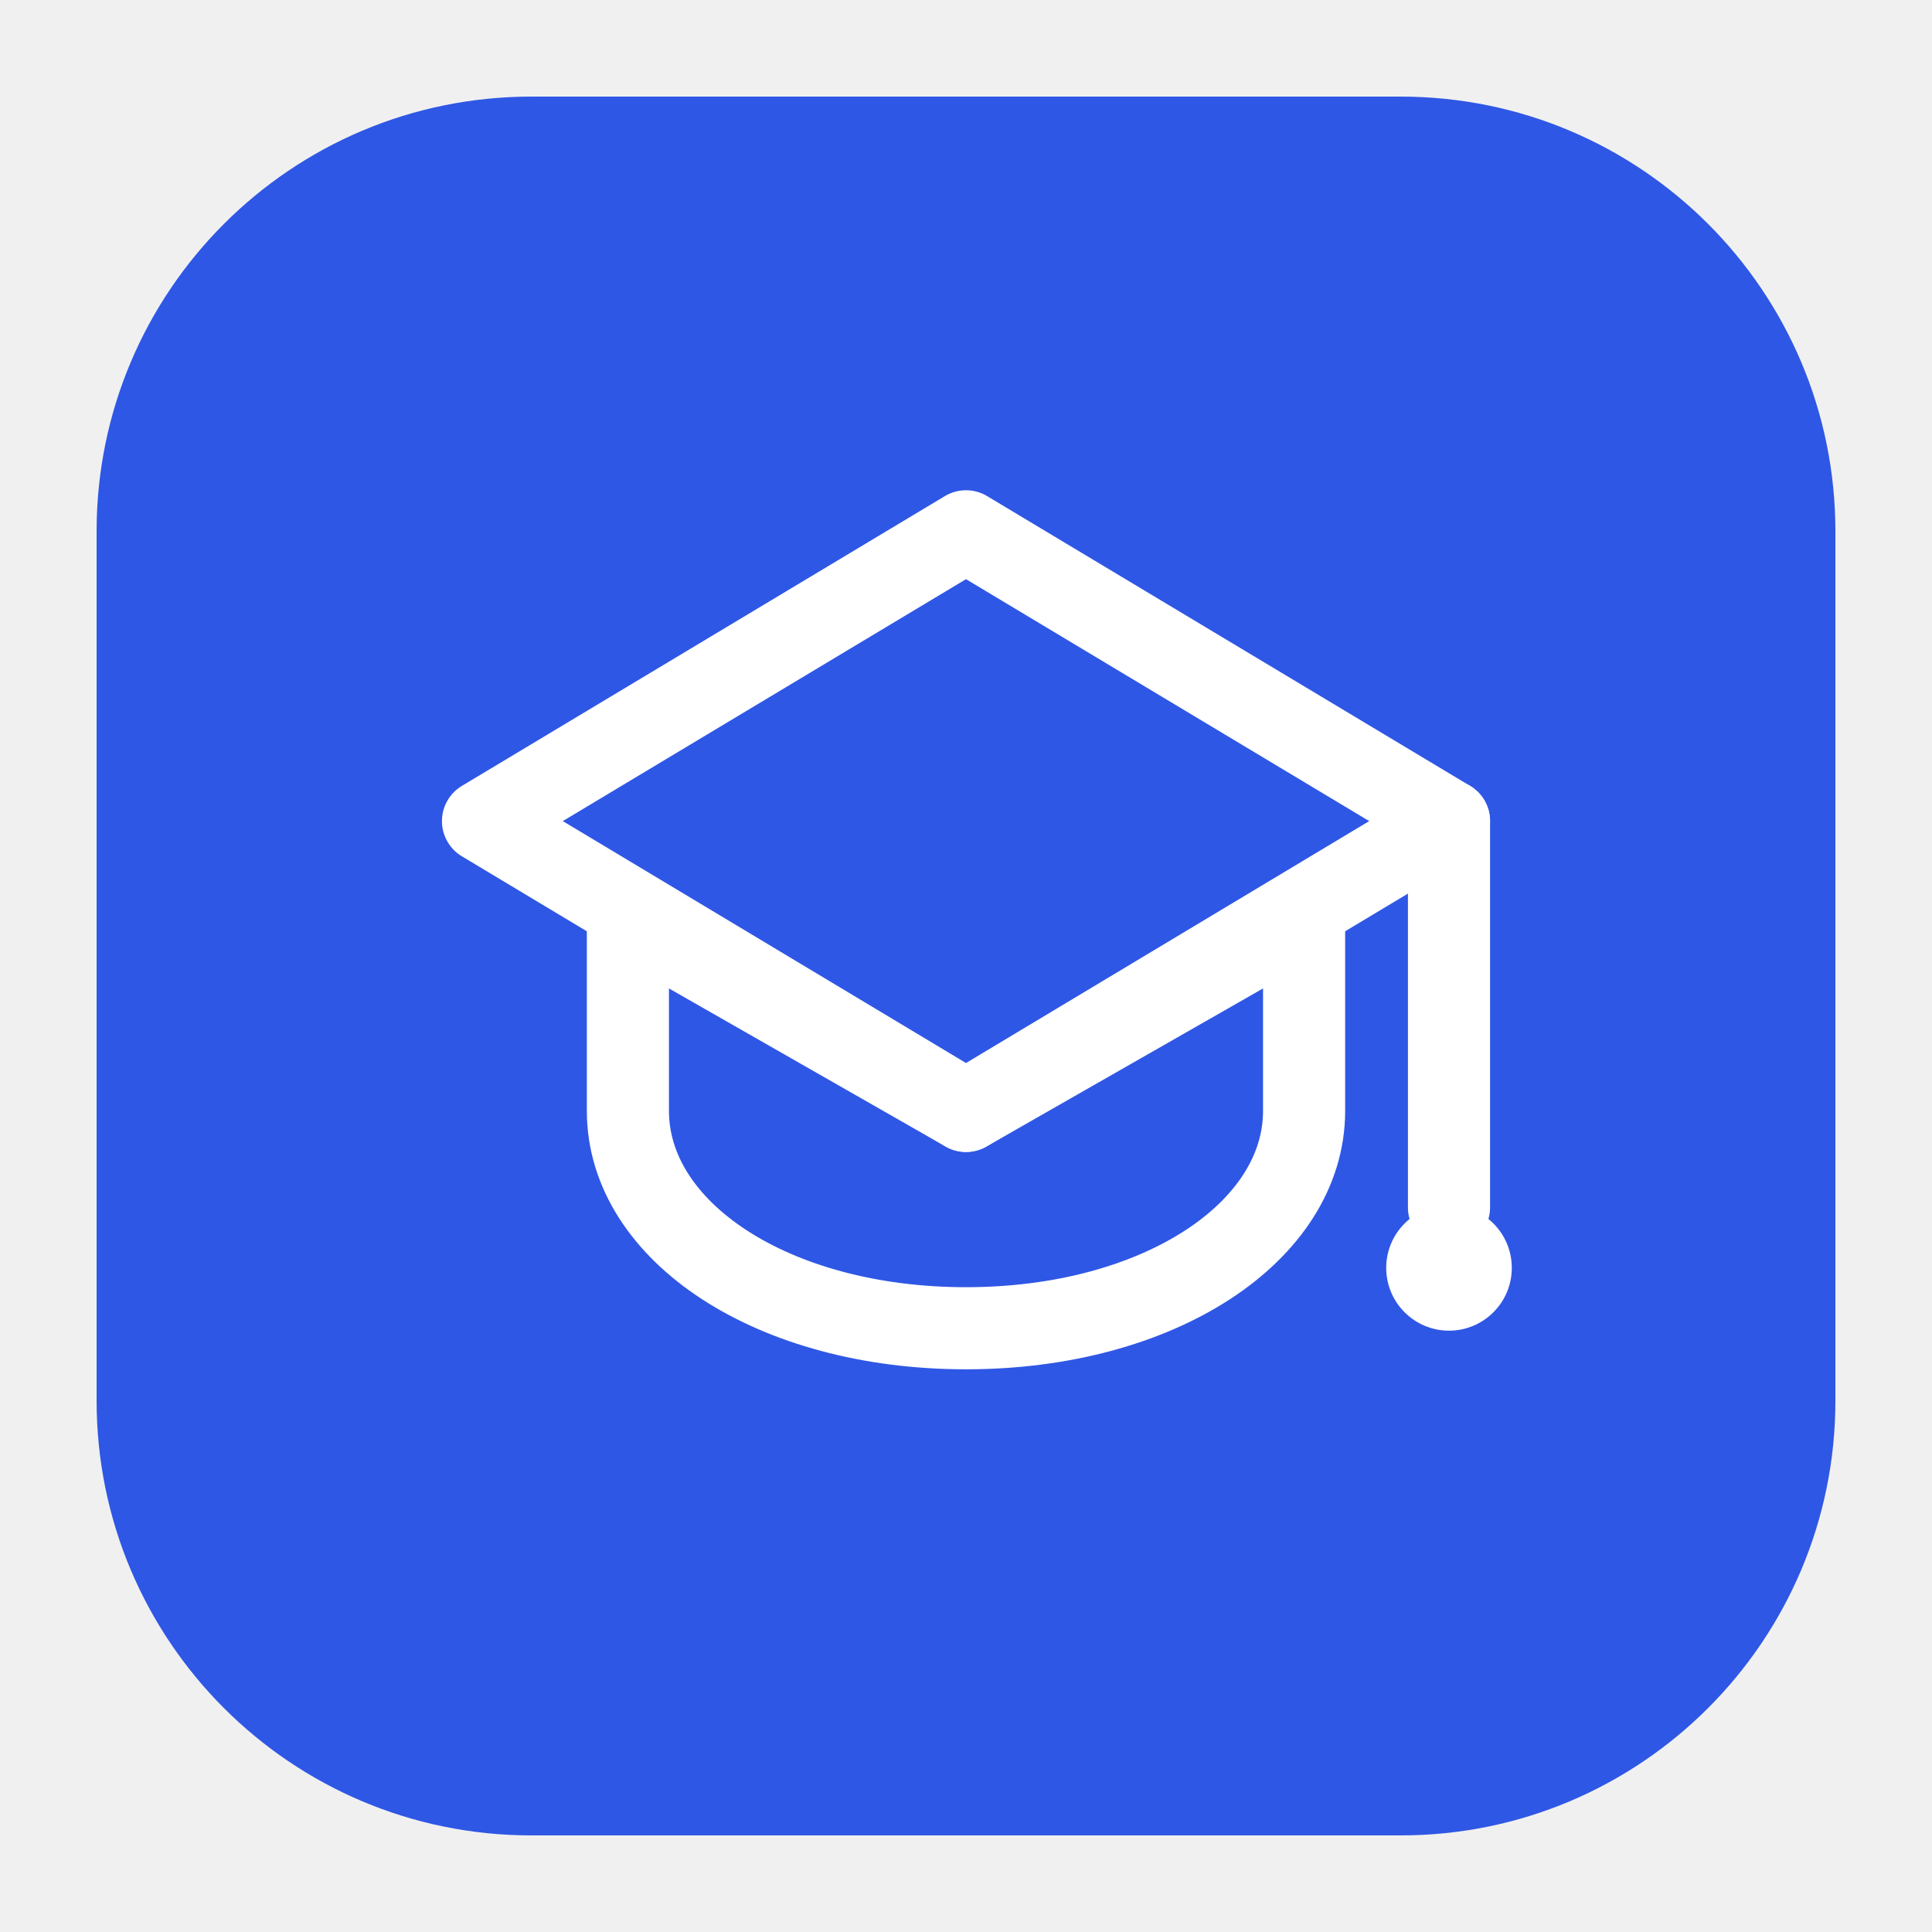
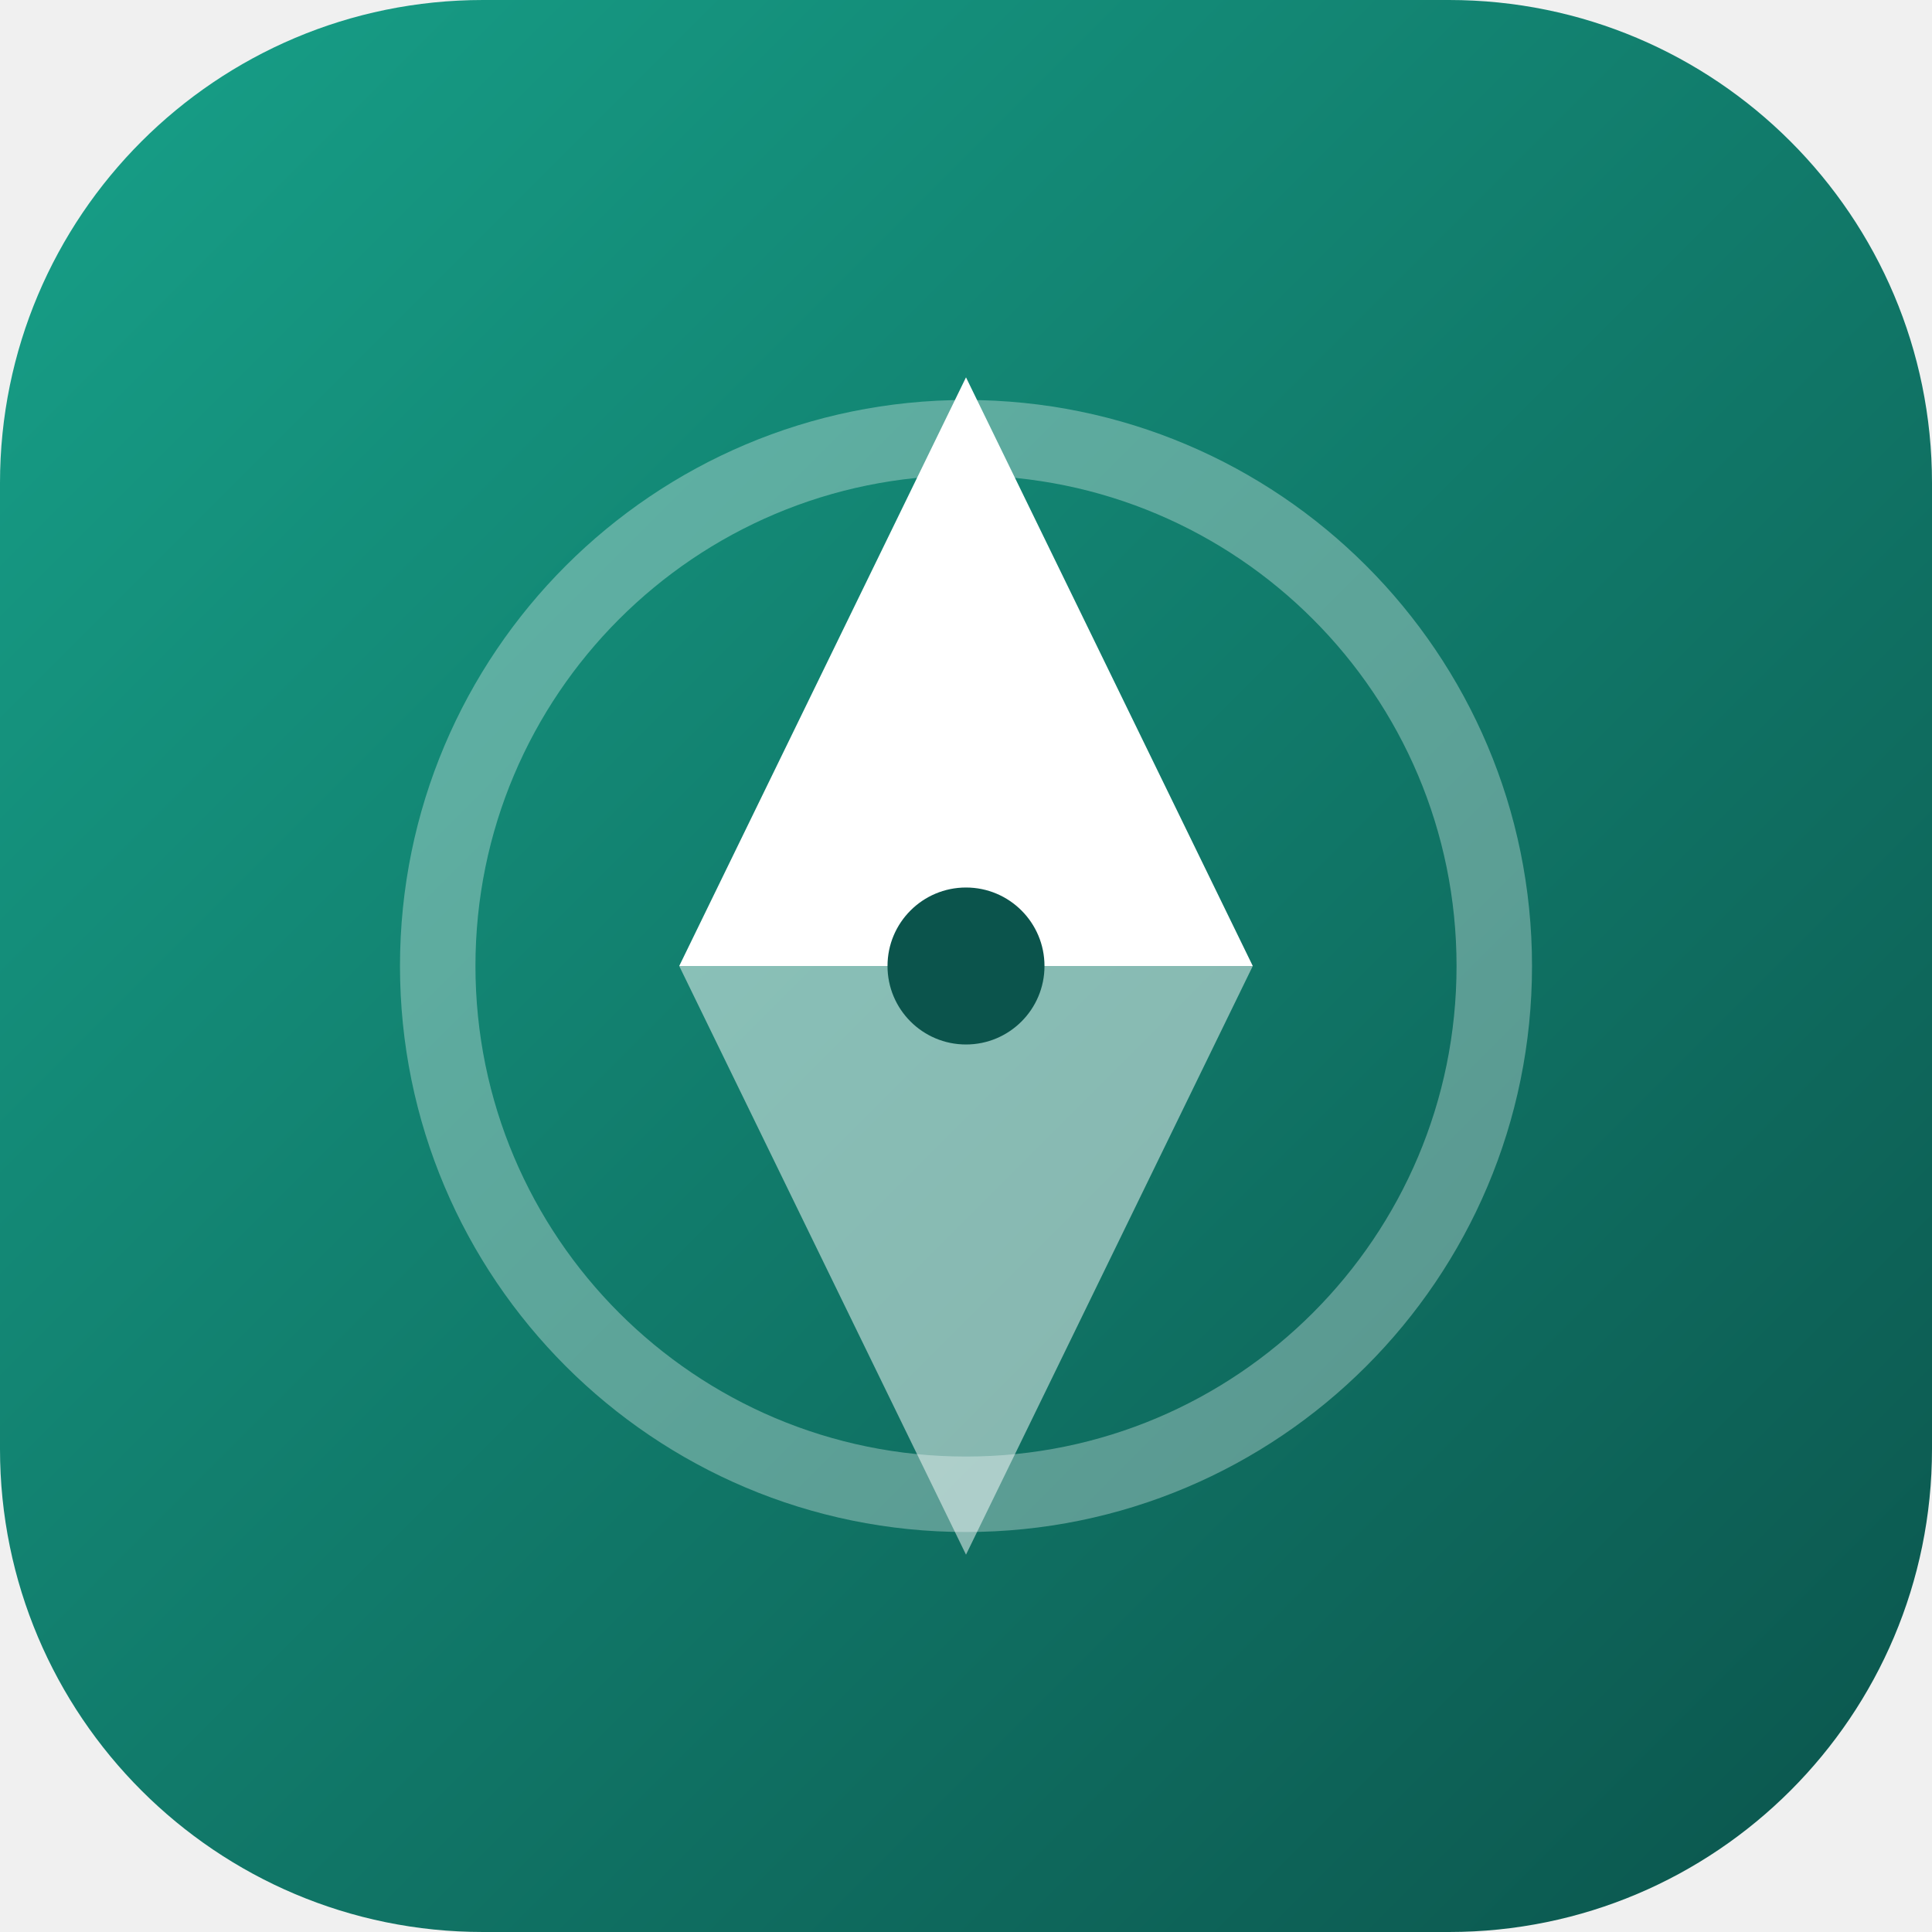
- <svg xmlns="http://www.w3.org/2000/svg" width="80" height="80" viewBox="0 0 80 80">
-   <rect x="4" y="4" width="72" height="72" rx="18" ry="18" fill="#2F57E5" />
-   <g fill="none" stroke="#FFFFFF" stroke-width="3.4" stroke-linecap="round" stroke-linejoin="round">
-     <polygon points="20,34 40,22 60,34 40,46" />
-     <path d="M26 38 L40 46 L54 38" />
-     <path d="M26 38 V46 C26 51 32 55 40 55 C48 55 54 51 54 46 V38" />
-     <path d="M60 34 V50" />
-     <circle cx="60" cy="52.5" r="2.6" fill="#FFFFFF" stroke="none" />
-   </g>
+ <svg xmlns="http://www.w3.org/2000/svg" width="64" height="64" viewBox="0 0 64 64" role="img" aria-label="CampusConsult">
+   <defs>
+     <linearGradient id="ccGrad" x1="0" y1="0" x2="1" y2="1">
+       <stop offset="0%" stop-color="#17a189" />
+       <stop offset="100%" stop-color="#0b544c" />
+     </linearGradient>
+   </defs>
+   <rect width="64" height="64" rx="16" fill="url(#ccGrad)" />
+   <circle cx="32" cy="32" r="17.5" fill="none" stroke="#ffffff" stroke-opacity="0.32" stroke-width="2.5" />
+   <path d="M32 12.5 L41.5 32 L32 32 L22.5 32 Z" fill="#ffffff" />
+   <path d="M32 51.5 L22.5 32 L32 32 L41.5 32 Z" fill="#ffffff" fill-opacity="0.5" />
+   <circle cx="32" cy="32" r="2.6" fill="#0b544c" />
</svg>
